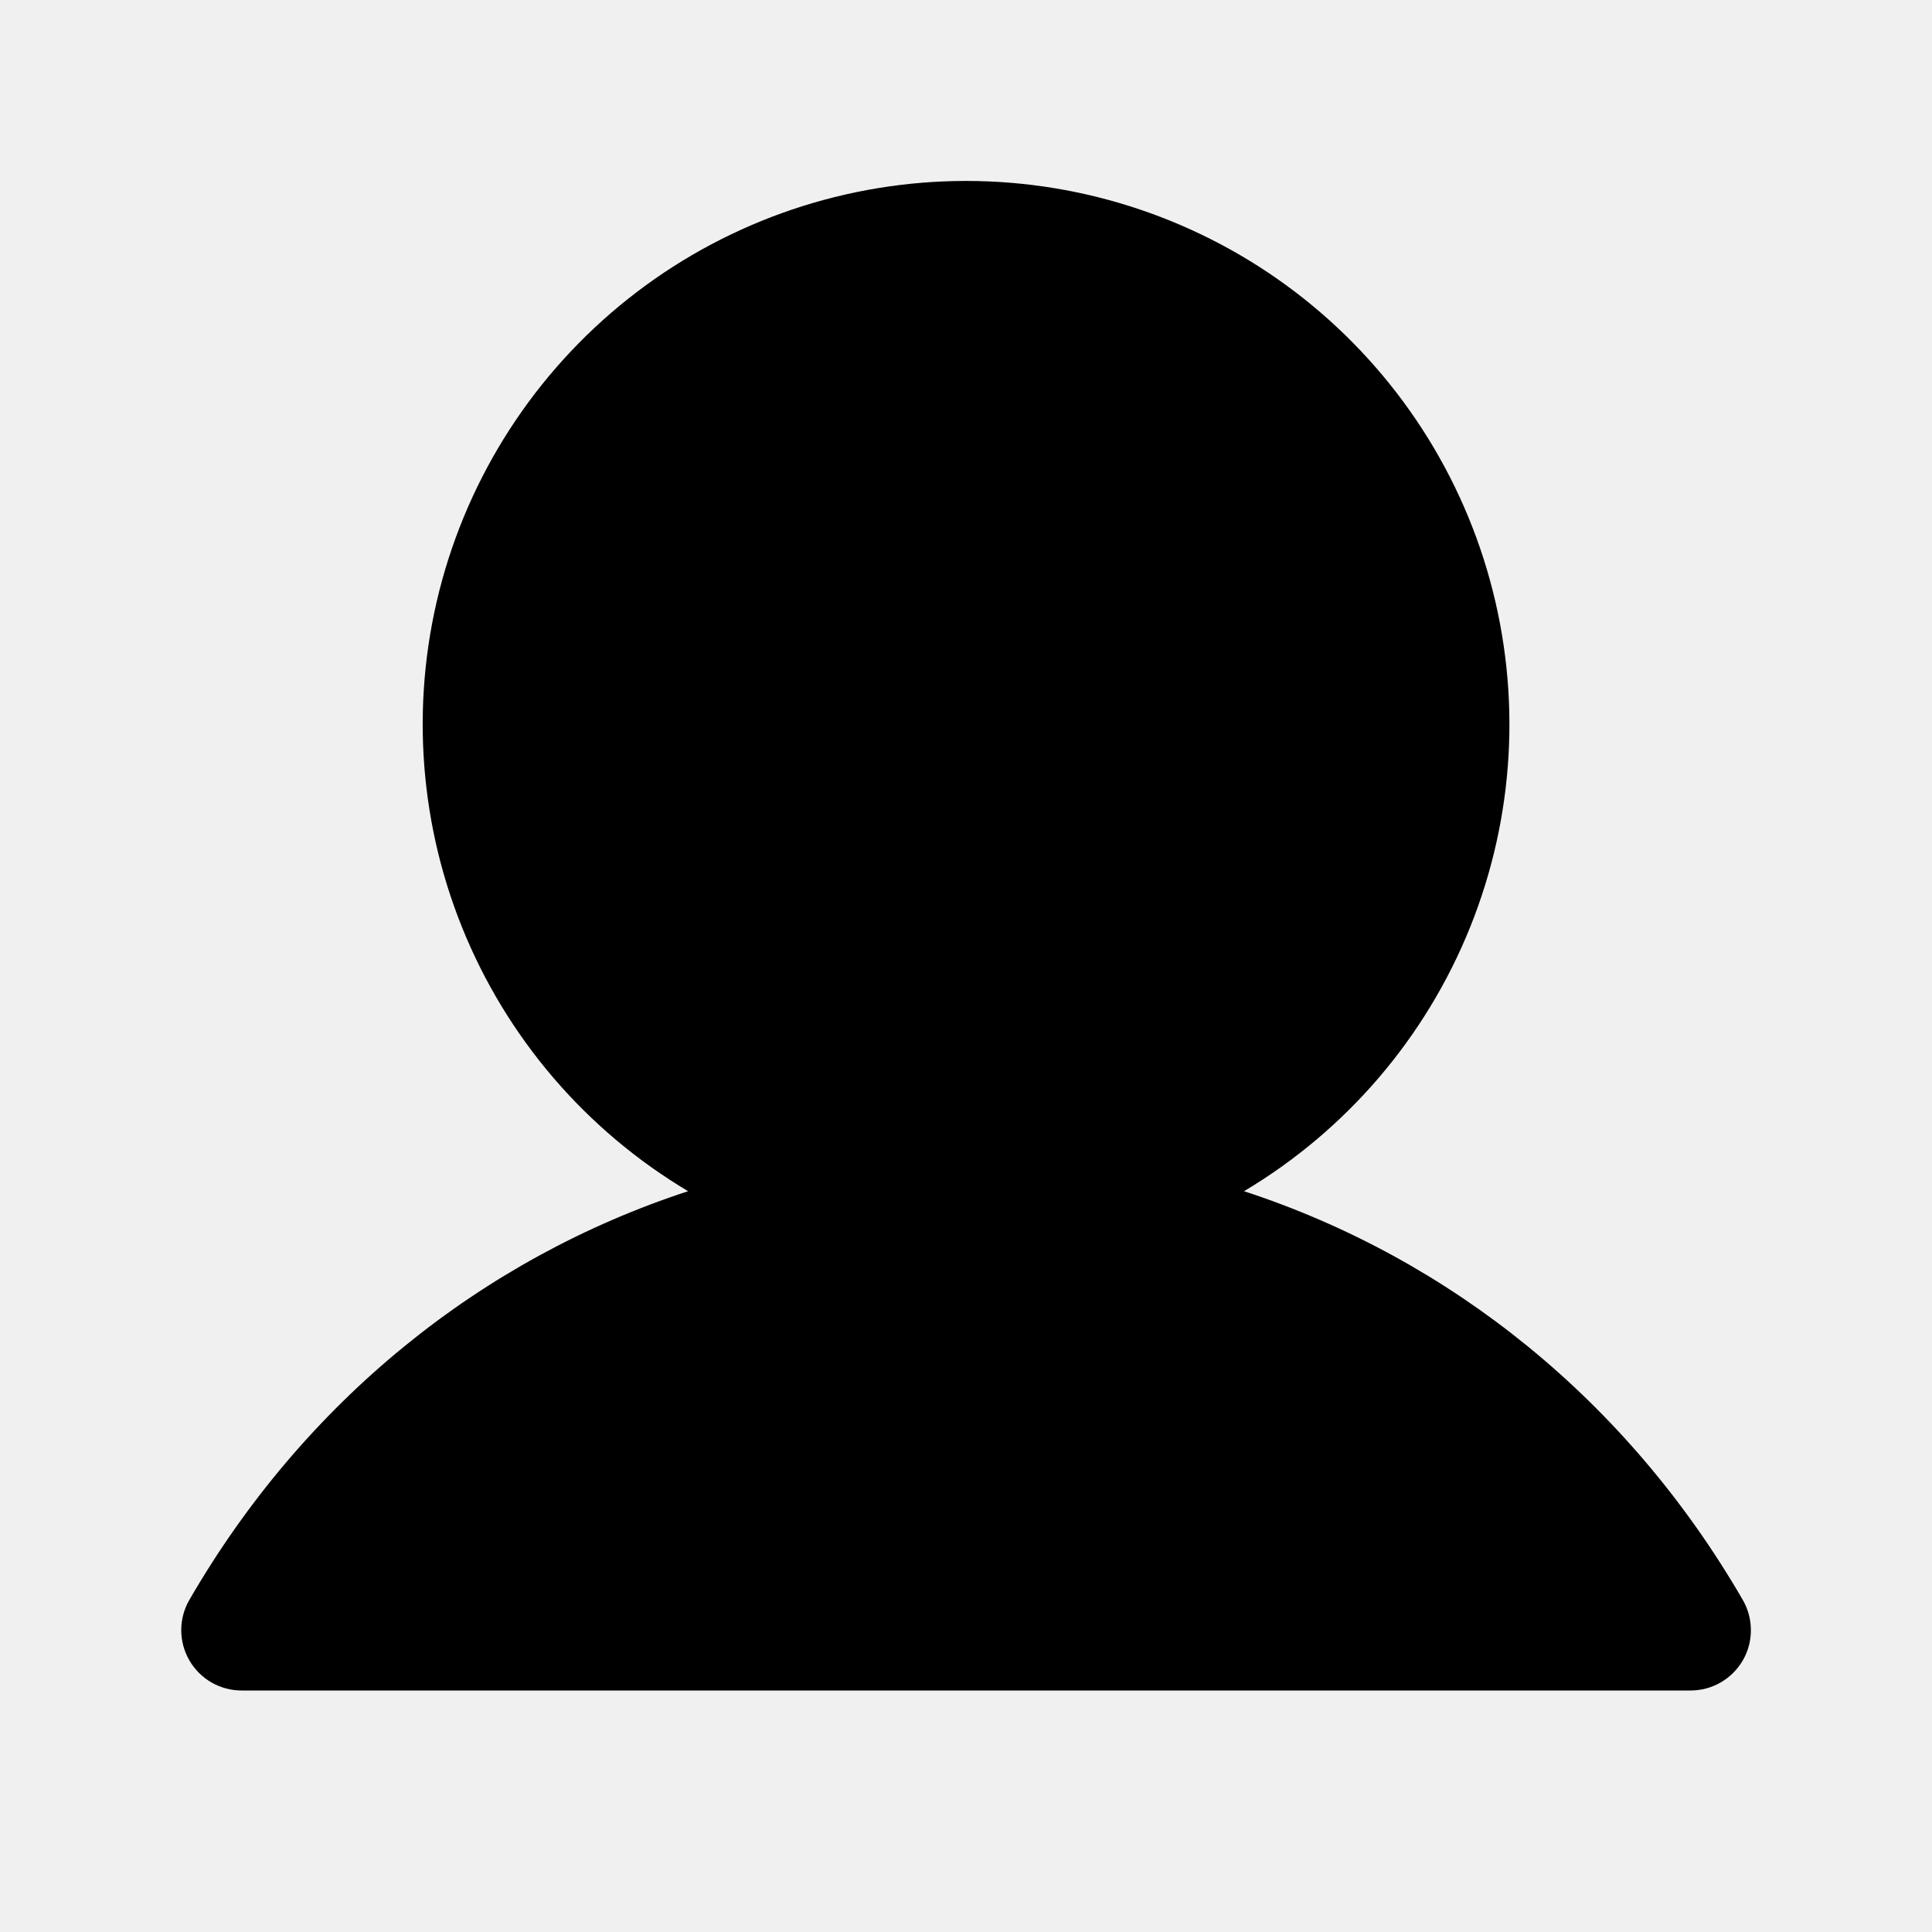
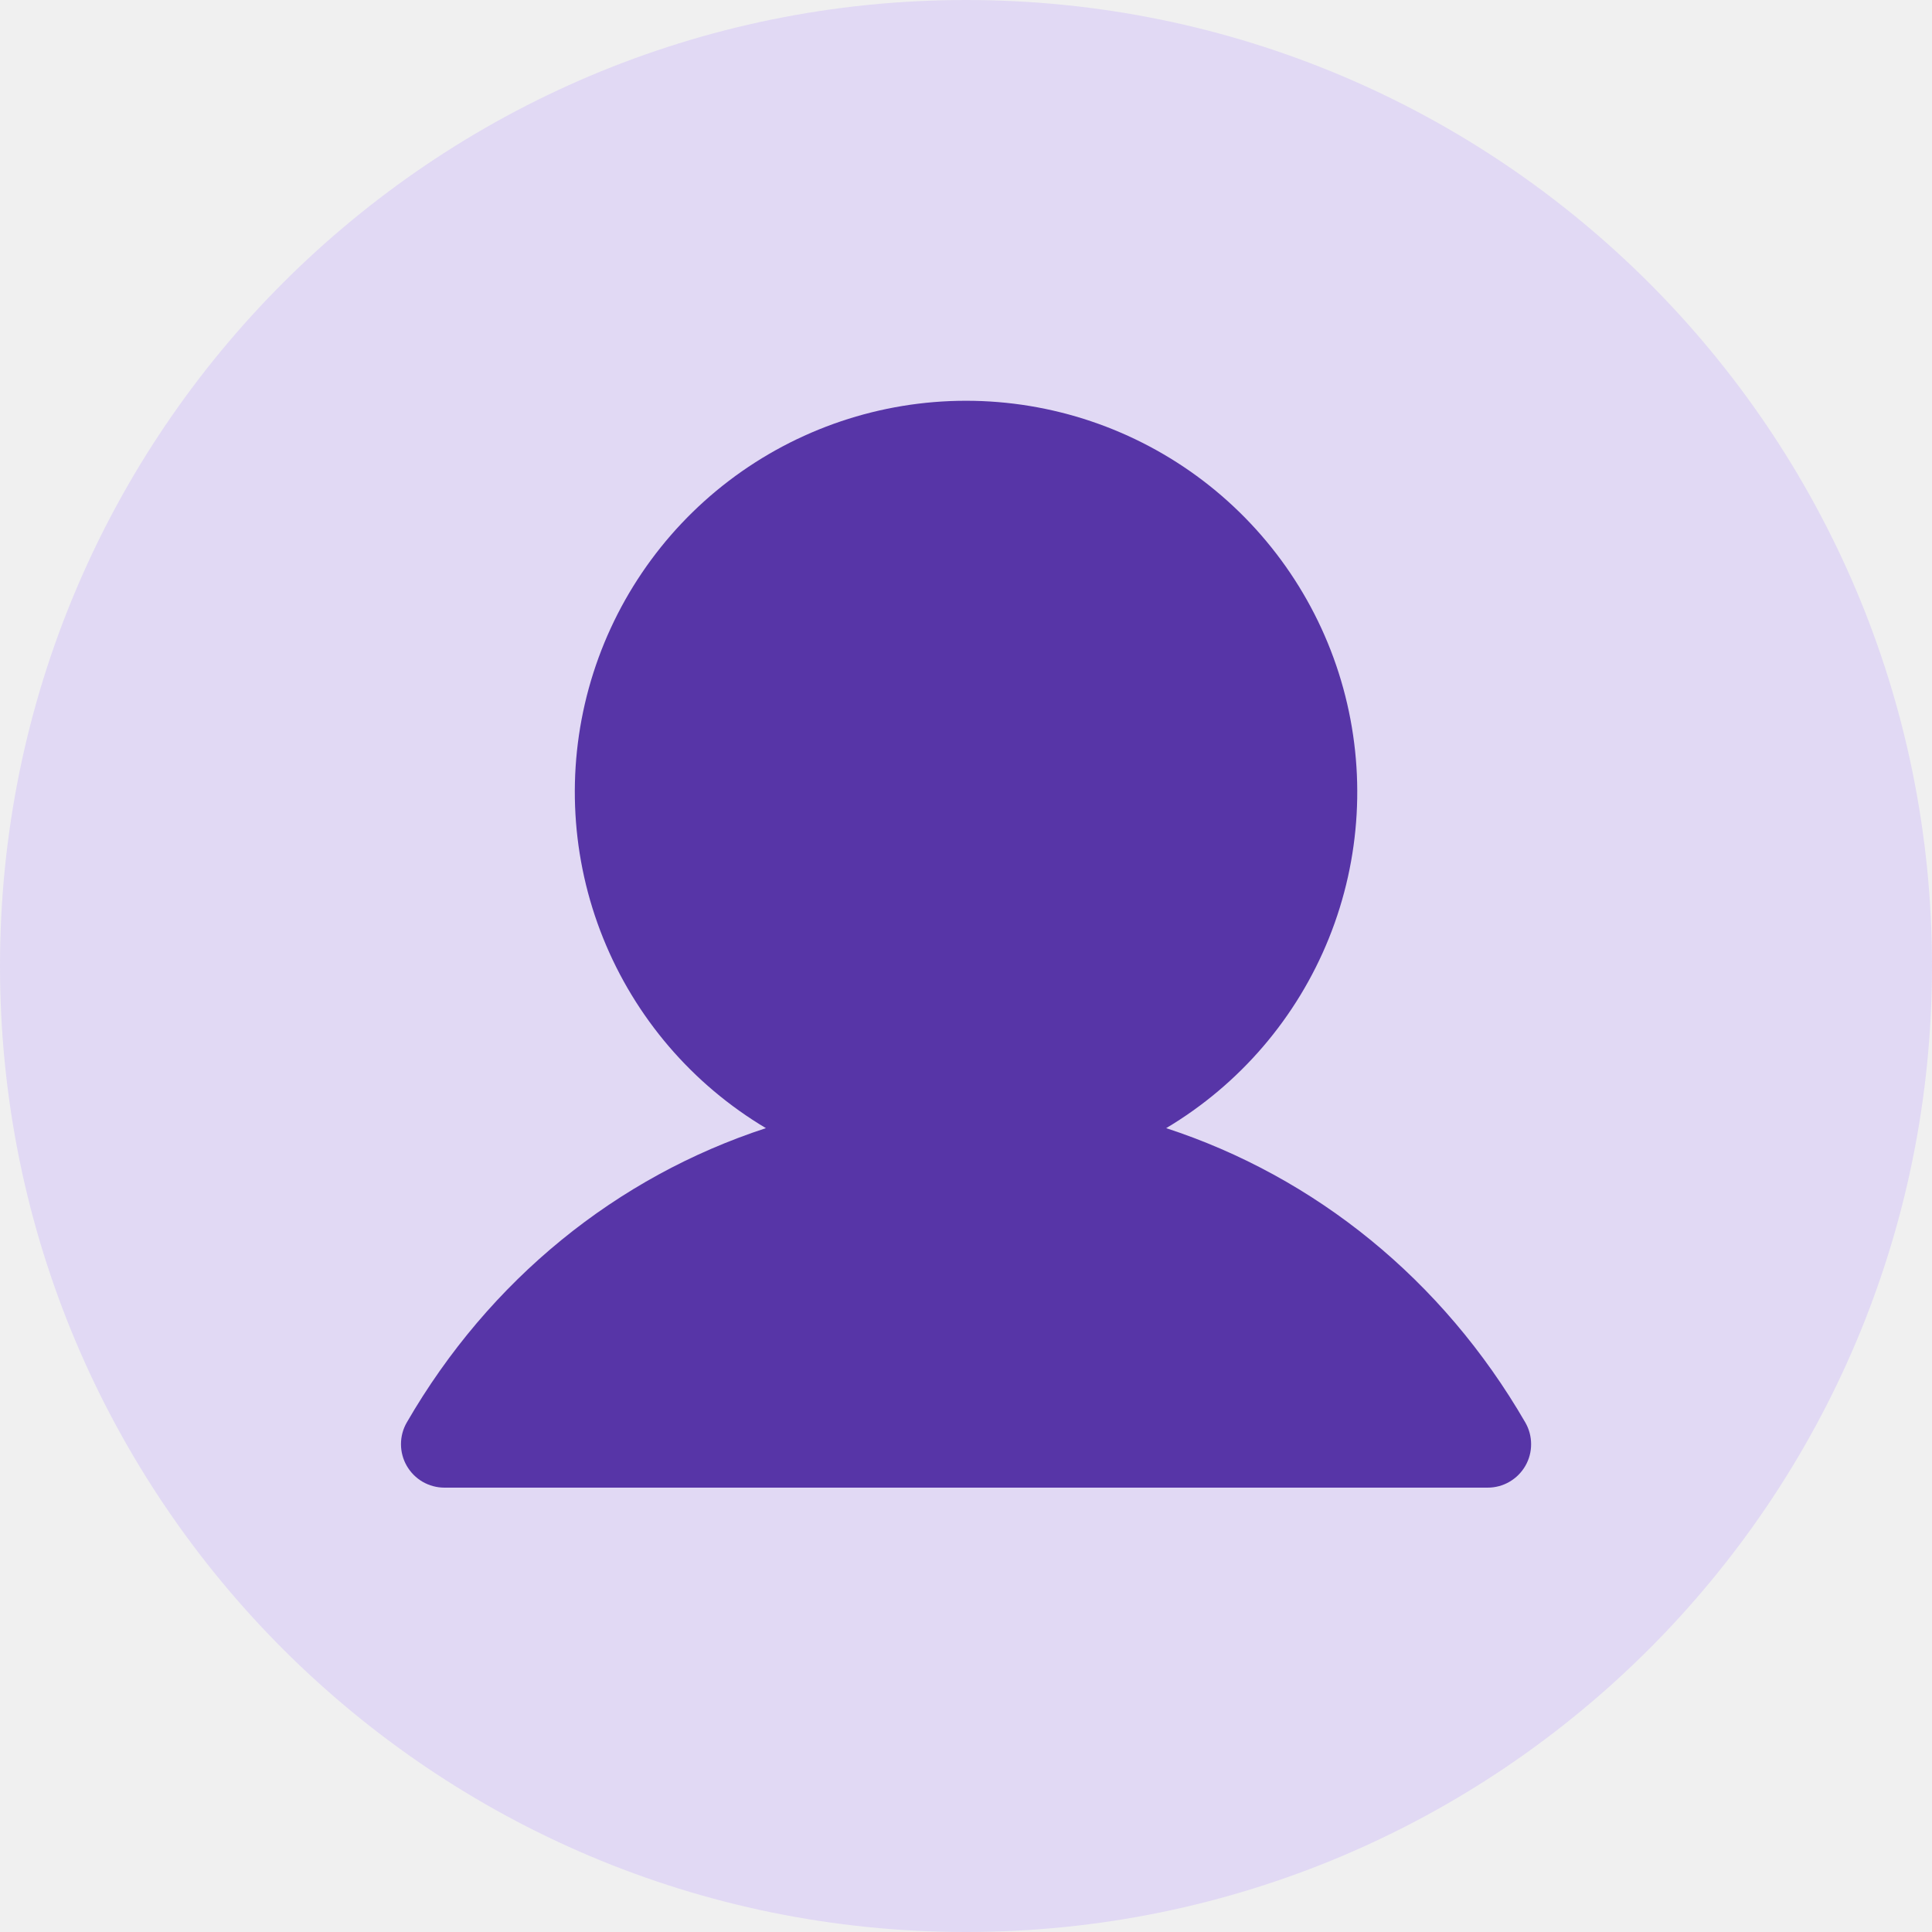
<svg xmlns="http://www.w3.org/2000/svg" width="32" height="32" viewBox="0 0 32 32" fill="none">
-   <g clip-path="url(#clip0_1586_9905)">
-     <path d="M28.867 27.5C28.779 27.652 28.653 27.778 28.501 27.866C28.349 27.954 28.177 28 28.001 28H4.001C3.825 28 3.653 27.953 3.501 27.866C3.349 27.778 3.223 27.651 3.136 27.5C3.048 27.348 3.002 27.175 3.002 27C3.002 26.824 3.048 26.652 3.136 26.5C5.04 23.209 7.973 20.849 11.397 19.73C9.704 18.722 8.388 17.186 7.652 15.357C6.916 13.529 6.801 11.509 7.323 9.609C7.846 7.709 8.978 6.033 10.546 4.838C12.114 3.644 14.03 2.997 16.001 2.997C17.972 2.997 19.888 3.644 21.456 4.838C23.023 6.033 24.156 7.709 24.678 9.609C25.201 11.509 25.086 13.529 24.35 15.357C23.614 17.186 22.298 18.722 20.605 19.73C24.028 20.849 26.962 23.209 28.866 26.5C28.954 26.652 29 26.824 29 27C29.001 27.175 28.955 27.348 28.867 27.5Z" fill="currentColor" />
+   <circle cx="16" cy="16" r="16" fill="#E1D9F4" />
+   <g transform="translate(16,16) scale(0.72) translate(-16,-16)" clip-path="url(#clip0_1586_9905)">
+     <path d="M28.867 27.5C28.779 27.652 28.653 27.778 28.501 27.866C28.349 27.954 28.177 28 28.001 28H4.001C3.825 28 3.653 27.953 3.501 27.866C3.349 27.778 3.223 27.651 3.136 27.5C3.048 27.348 3.002 27.175 3.002 27C3.002 26.824 3.048 26.652 3.136 26.5C5.04 23.209 7.973 20.849 11.397 19.73C9.704 18.722 8.388 17.186 7.652 15.357C6.916 13.529 6.801 11.509 7.323 9.609C7.846 7.709 8.978 6.033 10.546 4.838C12.114 3.644 14.03 2.997 16.001 2.997C17.972 2.997 19.888 3.644 21.456 4.838C23.023 6.033 24.156 7.709 24.678 9.609C25.201 11.509 25.086 13.529 24.35 15.357C23.614 17.186 22.298 18.722 20.605 19.73C24.028 20.849 26.962 23.209 28.866 26.5C28.954 26.652 29 26.824 29 27C29.001 27.175 28.955 27.348 28.867 27.5Z" fill="#5735A7" />
  </g>
  <defs>
    <clipPath id="clip0_1586_9905">
      <rect width="32" height="32" fill="white" />
    </clipPath>
  </defs>
</svg>
